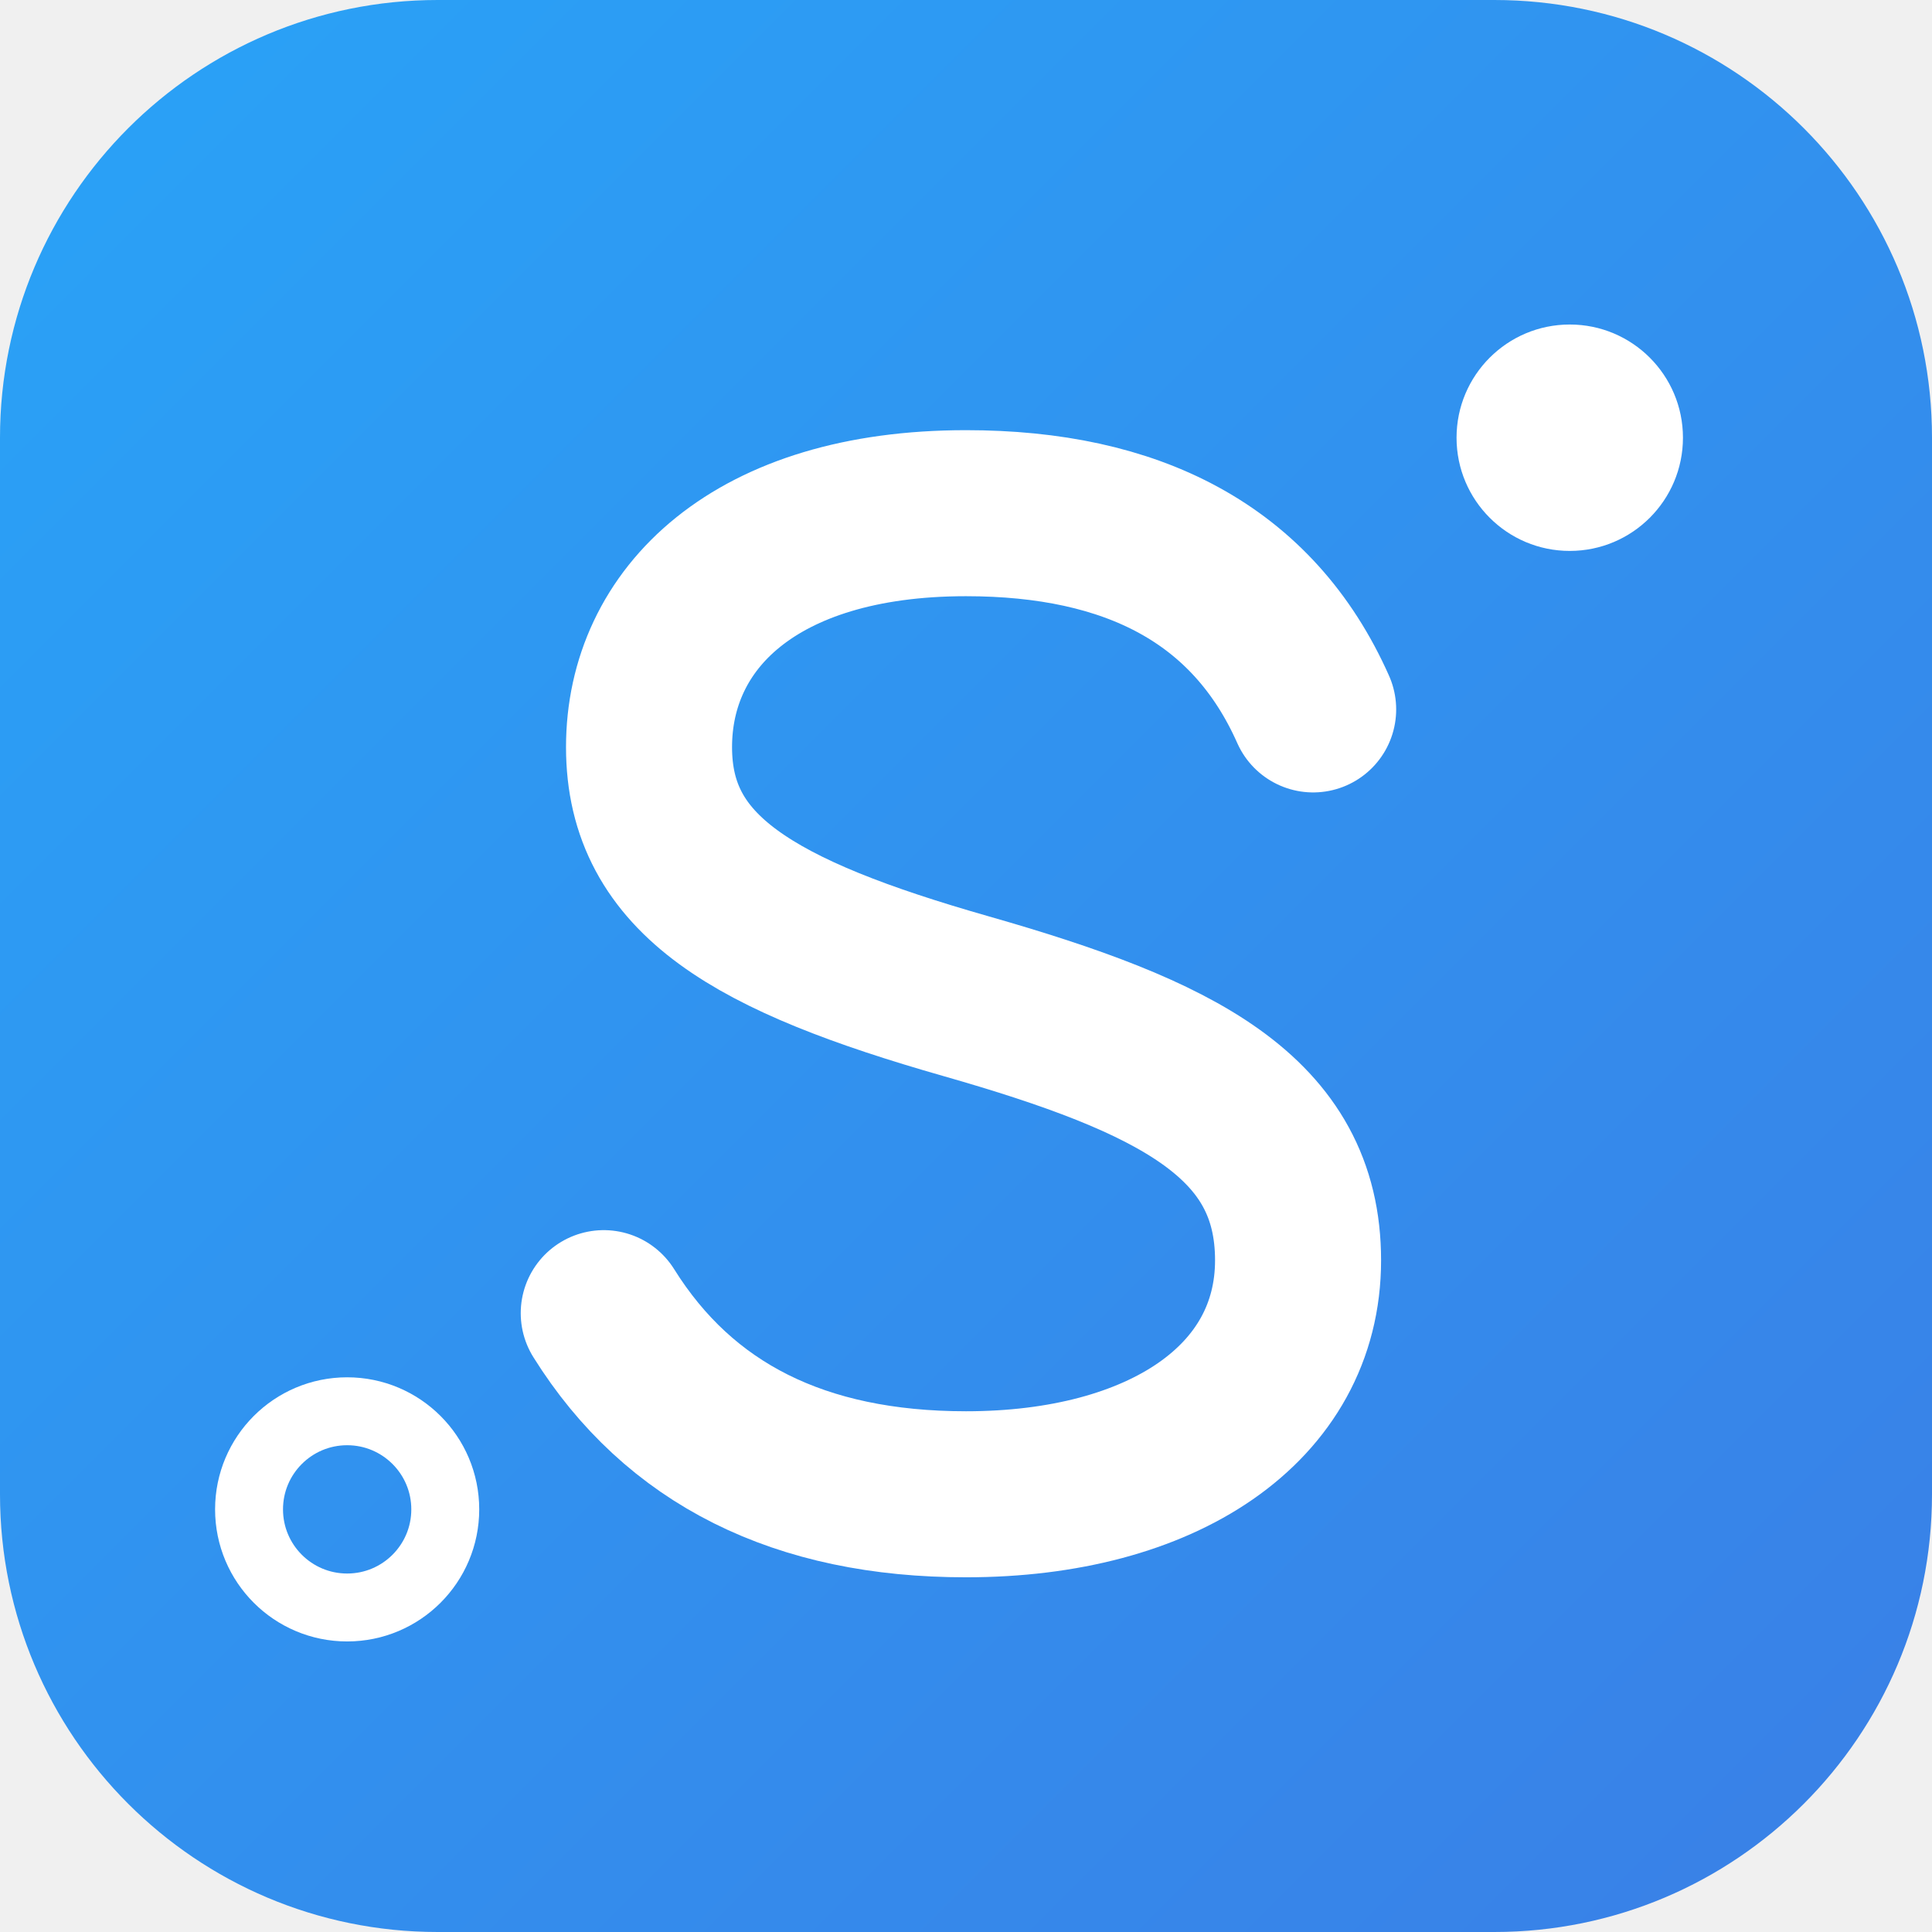
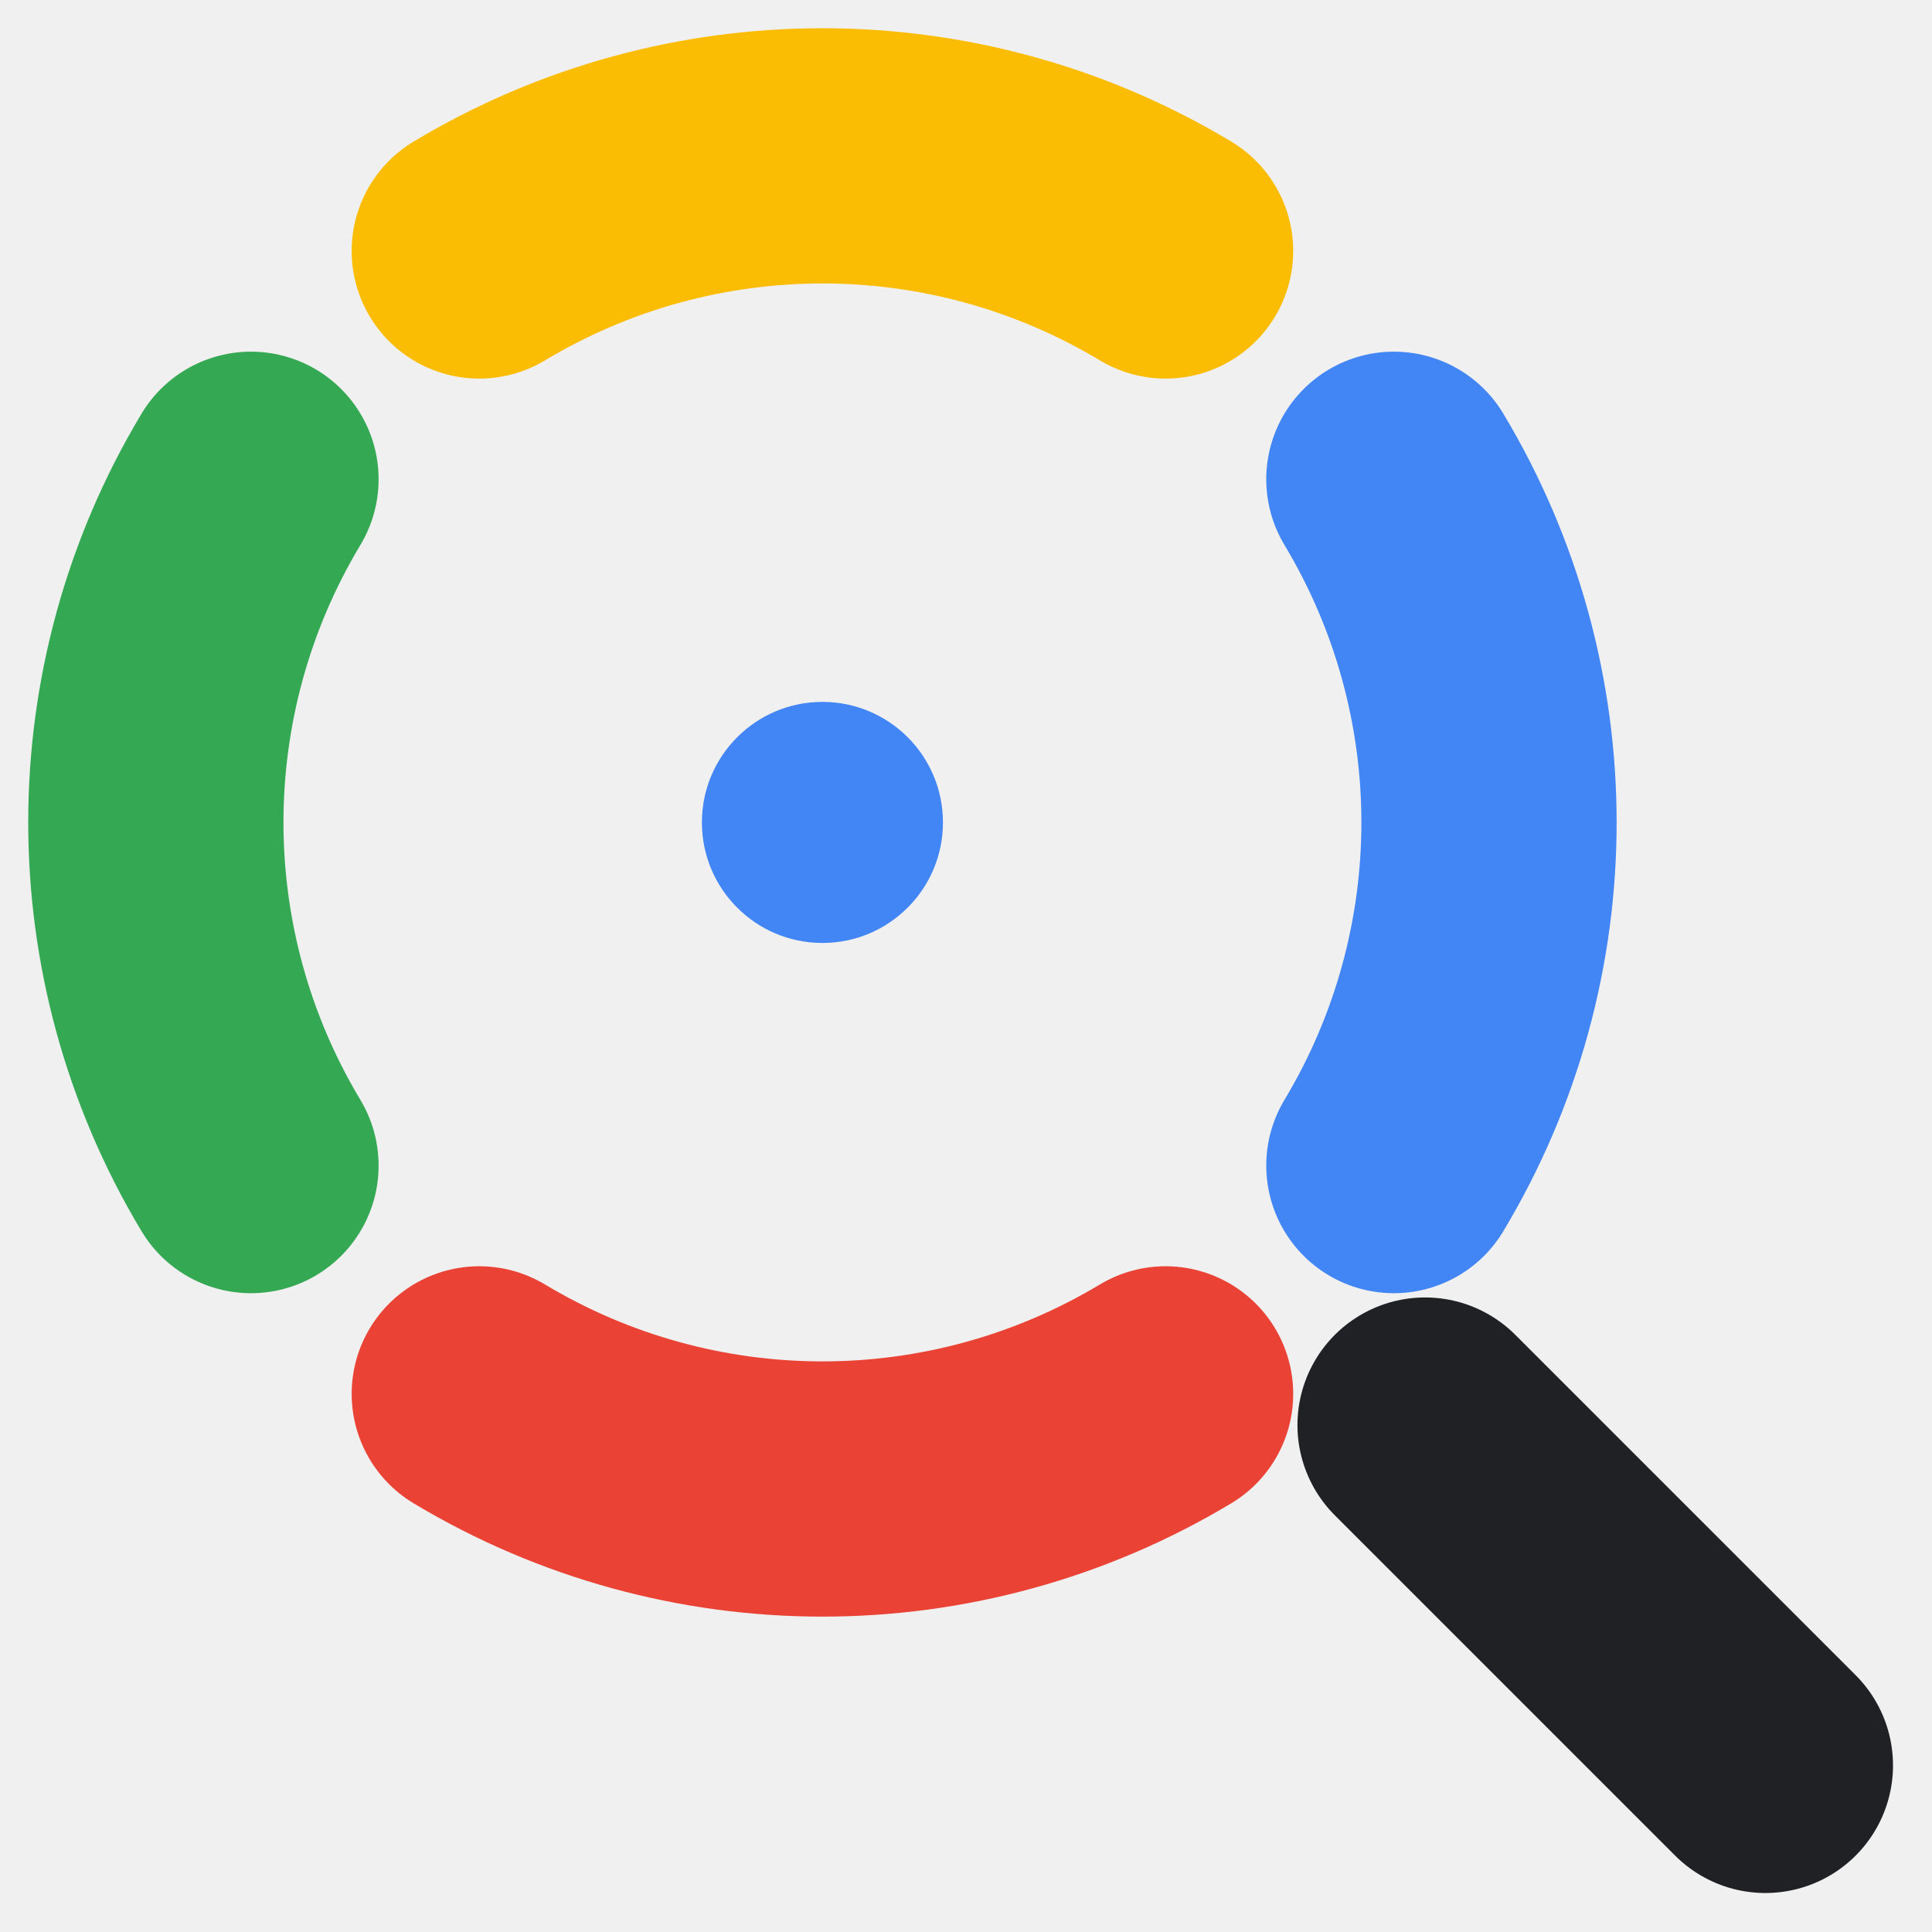
- <svg xmlns="http://www.w3.org/2000/svg" viewBox="0 0 256 256" role="img" aria-label="Squint">
-   <defs>
-     <linearGradient id="g" x1="0" y1="0" x2="1" y2="1">
-       <stop offset="0" stop-color="#29A3F7" />
-       <stop offset="1" stop-color="#3A7FE6" />
-     </linearGradient>
-   </defs>
-   <rect width="256" height="256" rx="58" fill="url(#g)" />
-   <path d="M174 94C166 76 150 68 128 68C100 68 86 82 86 99C86 116 100 124 128 132C156 140 172 148 172 167C172 186 154 198 128 198C106 198 90 190 80 174" fill="none" stroke="#fff" stroke-width="22" stroke-linecap="round" stroke-linejoin="round" />
-   <circle cx="46" cy="200" r="13" fill="none" stroke="#fff" stroke-width="9" />
-   <circle cx="208" cy="58" r="15" fill="#fff" />
+ <svg xmlns="http://www.w3.org/2000/svg" viewBox="30 30 545 545" width="64" height="64">
+   <g fill="none" stroke-width="72" stroke-linecap="round">
+     <path d="M165.2 100.8A188 188 0 0 1 358.8 100.8" stroke="#FBBC04" />
+     <path d="M423.2 165.2A188 188 0 0 1 423.2 358.8" stroke="#4285F4" />
+     <path d="M358.8 423.2A188 188 0 0 1 165.2 423.2" stroke="#EA4335" />
+     <path d="M100.8 358.8A188 188 0 0 1 100.8 165.2" stroke="#34A853" />
+     <path d="M432 432L528 528" stroke="#202124" />
+   </g>
+   <circle cx="262" cy="262" r="34" fill="#4285F4" />
</svg>
